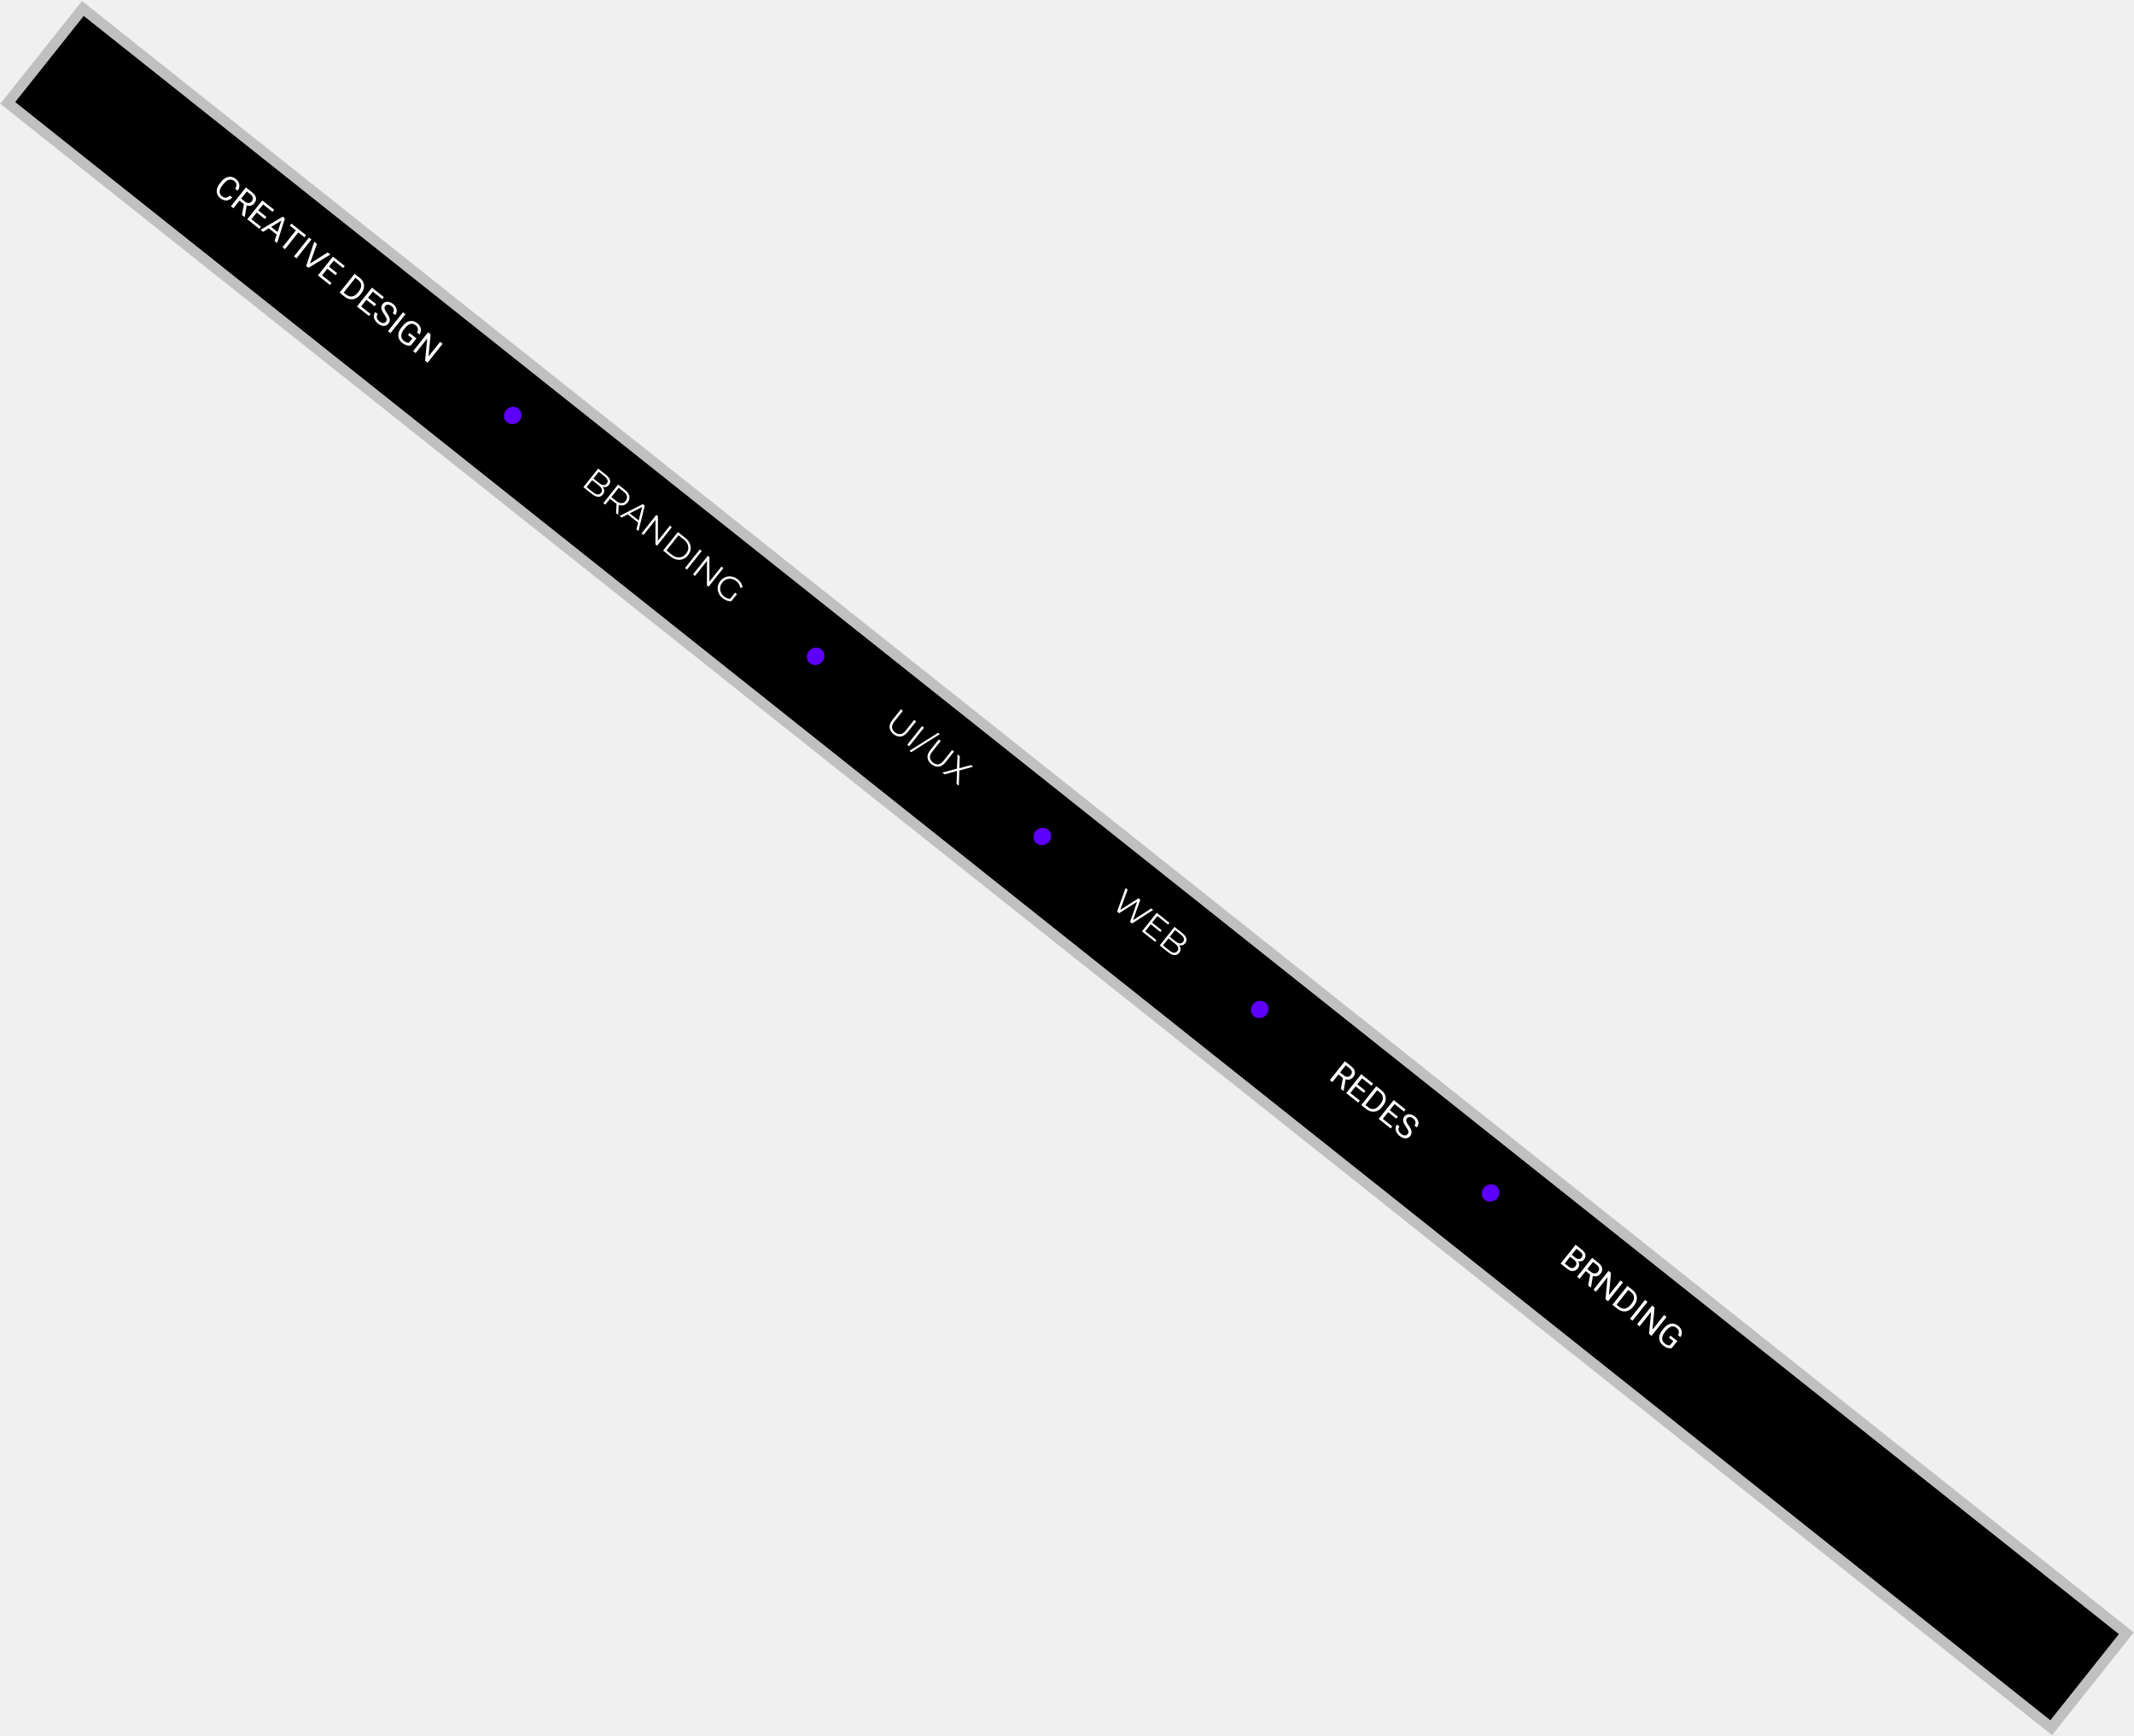
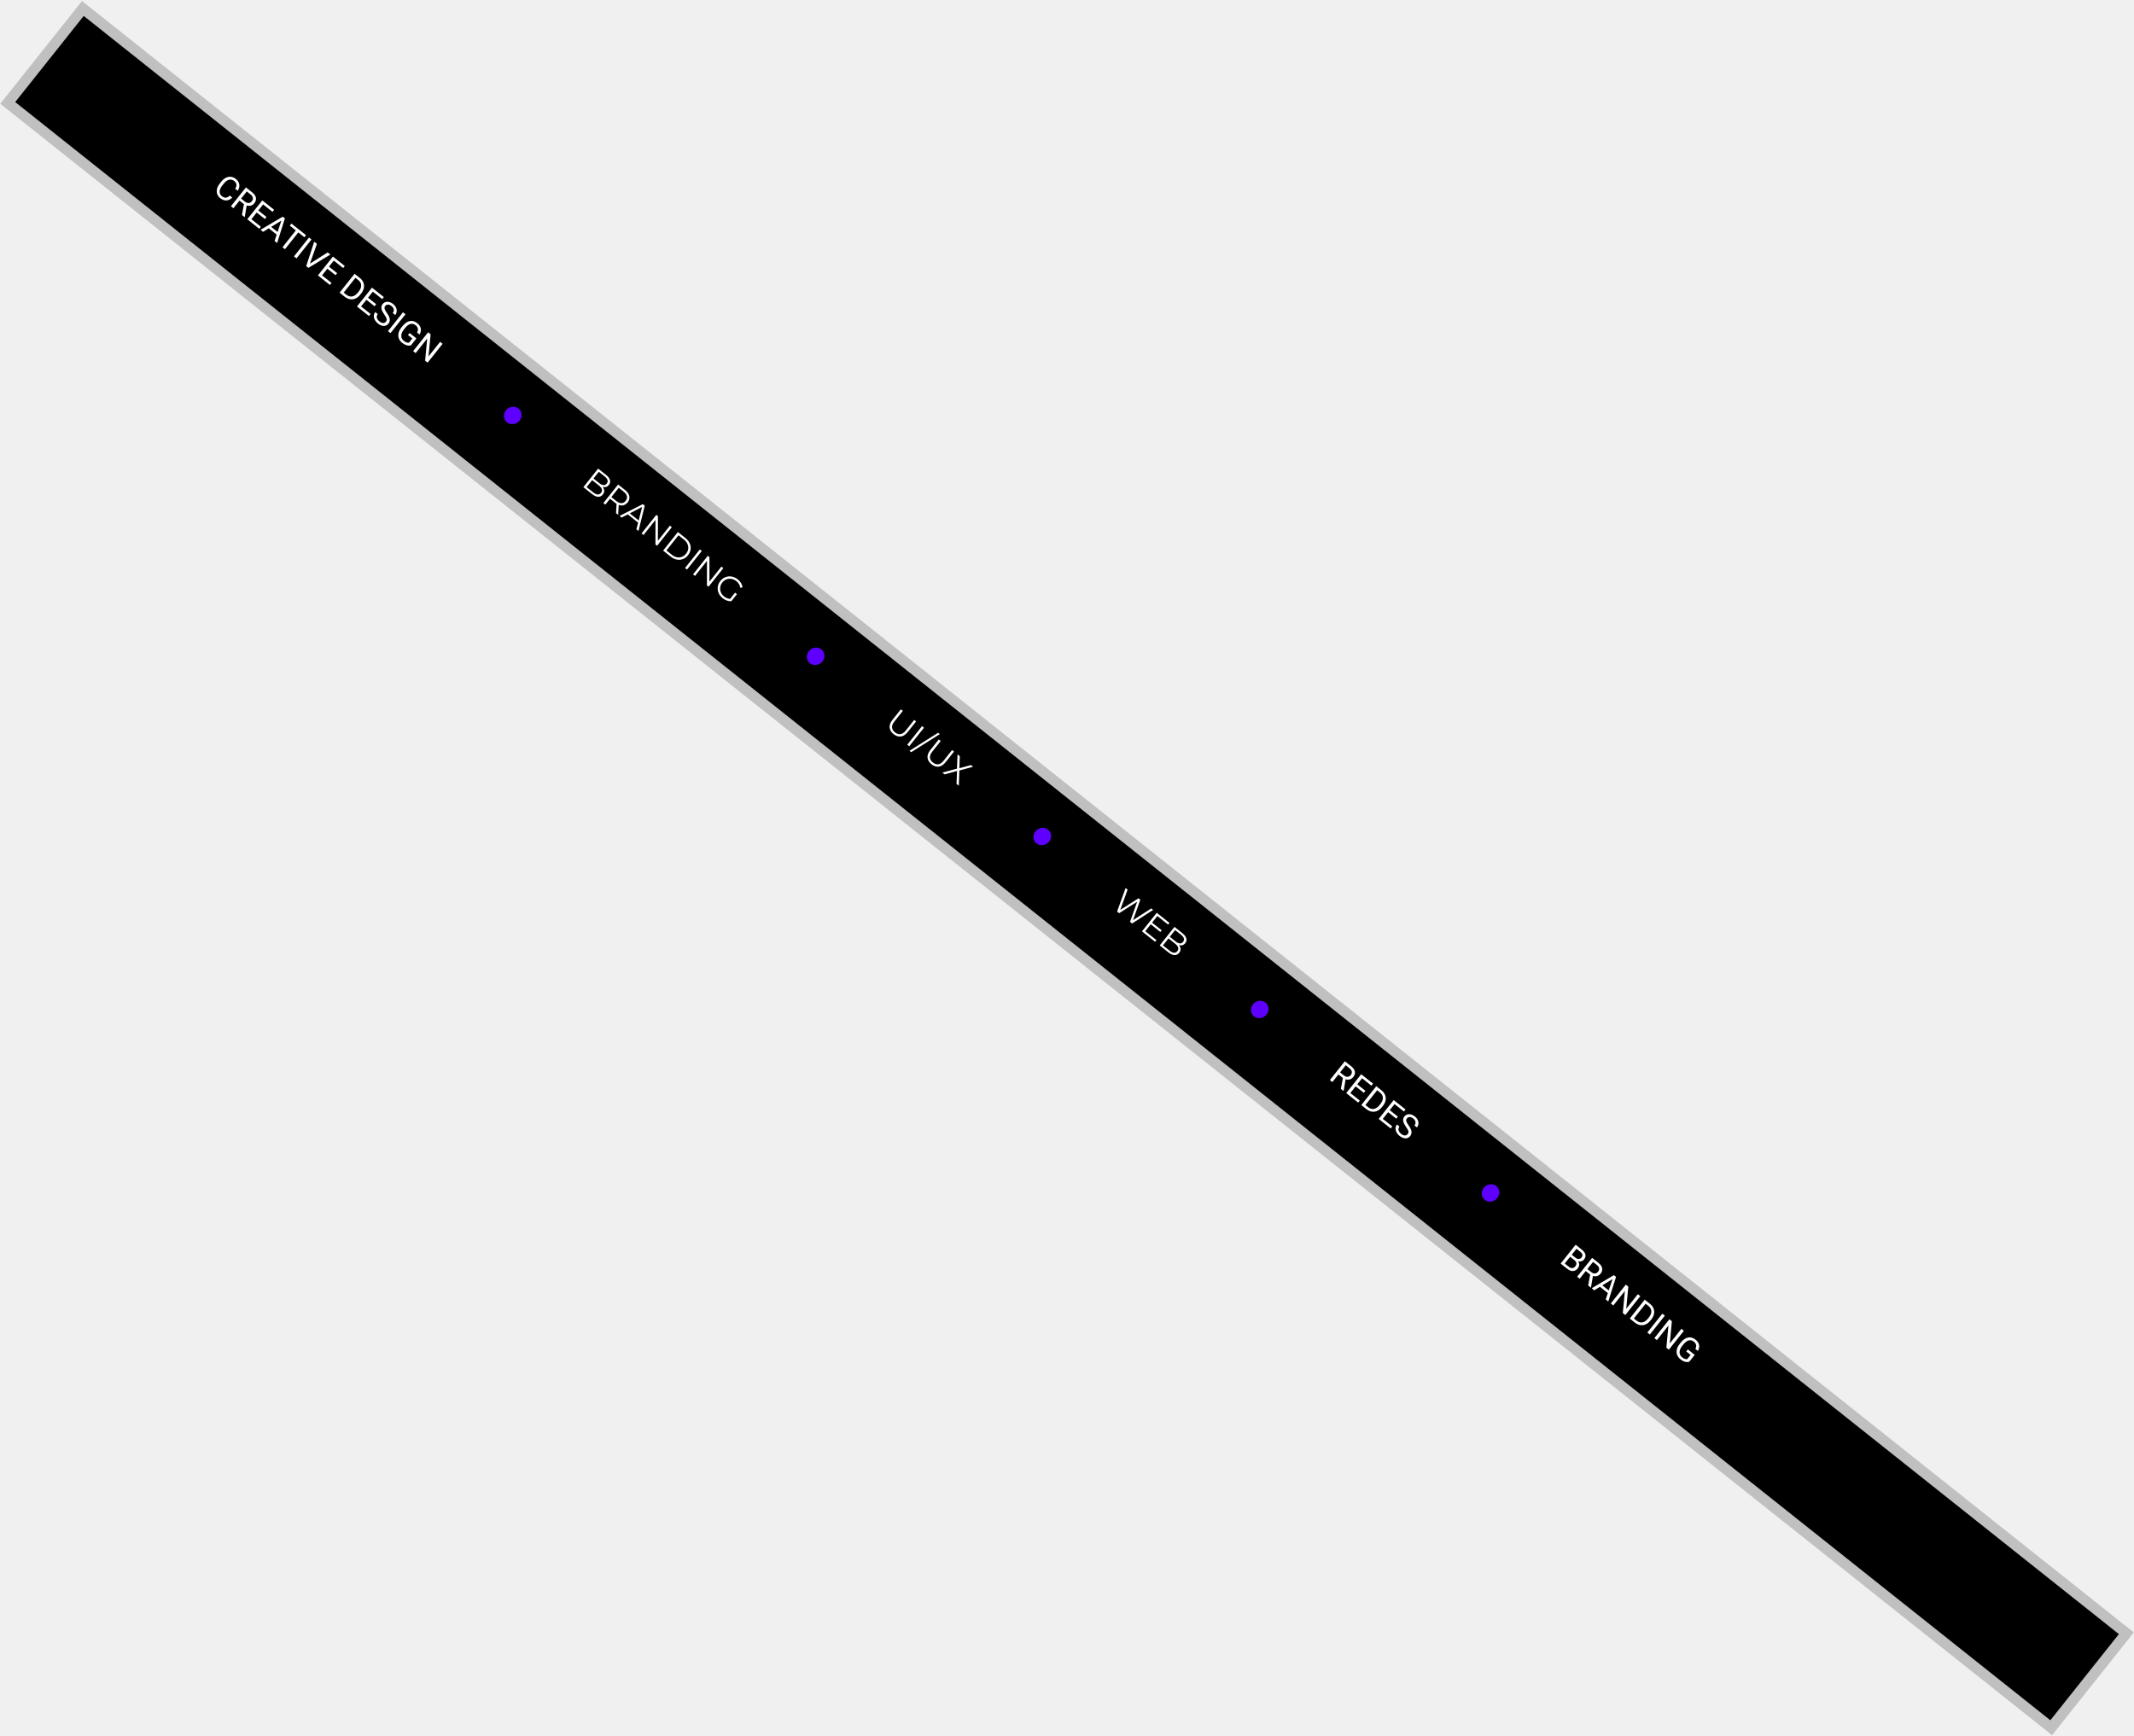
<svg xmlns="http://www.w3.org/2000/svg" width="2015" height="1639" viewBox="0 0 2015 1639" fill="none">
  <rect x="79.038" y="15" width="2455.27" height="104" transform="rotate(38.4923 79.0381 15)" fill="black" />
  <rect x="78.237" y="7.974" width="2465.27" height="114" transform="rotate(38.4923 78.2367 7.97449)" stroke="black" stroke-opacity="0.2" stroke-width="10" />
  <path d="M219.347 186.58C217.629 188.288 215.775 189.189 213.784 189.282C211.807 189.374 209.849 188.649 207.909 187.106C205.805 185.433 204.717 183.337 204.645 180.817C204.581 178.304 205.554 175.783 207.563 173.256L208.925 171.544C210.241 169.889 211.692 168.667 213.278 167.878C214.871 167.096 216.476 166.802 218.092 166.996C219.714 167.181 221.239 167.841 222.666 168.976C224.557 170.48 225.652 172.216 225.951 174.184C226.256 176.143 225.76 178.131 224.462 180.147L222.102 178.27C223.027 176.689 223.399 175.309 223.22 174.128C223.049 172.954 222.352 171.881 221.129 170.908C219.629 169.715 218.01 169.333 216.272 169.761C214.543 170.195 212.864 171.436 211.237 173.482L209.865 175.206C208.329 177.139 207.51 178.996 207.41 180.78C207.309 182.563 207.984 184.032 209.436 185.186C210.74 186.223 211.972 186.724 213.132 186.688C214.306 186.65 215.591 185.989 216.987 184.703L219.347 186.58ZM230.329 192.778L226.146 189.452L220.418 196.655L218.058 194.778L232.218 176.972L238.113 181.659C240.118 183.254 241.296 184.936 241.646 186.705C242.004 188.481 241.489 190.241 240.102 191.986C239.22 193.094 238.15 193.821 236.892 194.164C235.642 194.514 234.321 194.469 232.929 194.027L231.101 204.911L230.984 205.057L228.465 203.054L230.329 192.778ZM227.673 187.532L231.281 190.401C232.447 191.328 233.612 191.762 234.777 191.703C235.949 191.651 236.938 191.12 237.742 190.109C238.617 189.008 238.958 187.902 238.764 186.789C238.579 185.684 237.87 184.634 236.637 183.64L233.042 180.781L227.673 187.532ZM250.113 206.835L242.397 200.698L237.378 207.008L246.342 214.137L244.815 216.057L233.503 207.061L247.664 189.255L258.853 198.154L257.317 200.086L248.475 193.055L243.924 198.778L251.64 204.915L250.113 206.835ZM261.266 221.554L253.806 215.621L248.435 218.936L246.014 217.01L266.974 204.612L269.028 206.245L261.68 229.468L259.27 227.553L261.266 221.554ZM256.052 214.253L262.106 219.067L265.696 208.327L256.052 214.253ZM287.413 224.021L281.69 219.469L269.066 235.343L266.73 233.485L279.354 217.611L273.643 213.07L275.18 211.137L288.95 222.088L287.413 224.021ZM279.95 243.998L277.602 242.131L291.762 224.325L294.11 226.192L279.95 243.998ZM292.629 248.991L309.397 238.349L311.965 240.392L291.201 252.946L289.122 251.292L296.691 228.245L299.247 230.277L292.629 248.991ZM316.812 259.878L309.095 253.741L304.077 260.051L313.041 267.18L311.514 269.1L300.202 260.104L314.362 242.298L325.552 251.197L324.015 253.129L315.174 246.097L310.622 251.821L318.339 257.958L316.812 259.878ZM320.649 276.365L334.81 258.559L339.836 262.556C341.385 263.788 342.482 265.22 343.128 266.851C343.774 268.483 343.916 270.186 343.555 271.962C343.202 273.745 342.378 275.458 341.083 277.104L340.179 278.241C338.843 279.92 337.347 281.133 335.69 281.878C334.041 282.629 332.344 282.863 330.599 282.58C328.862 282.304 327.189 281.539 325.578 280.284L320.649 276.365ZM335.621 262.358L324.524 276.312L326.994 278.277C328.804 279.716 330.658 280.272 332.556 279.944C334.461 279.623 336.241 278.423 337.894 276.344L338.721 275.305C340.329 273.283 341.1 271.334 341.034 269.458C340.983 267.581 340.092 265.941 338.36 264.537L335.621 262.358ZM353.695 289.21L345.979 283.073L340.96 289.383L349.924 296.512L348.397 298.432L337.085 289.436L351.246 271.63L362.435 280.529L360.899 282.461L352.057 275.429L347.506 281.153L355.222 287.29L353.695 289.21ZM362.878 296.992C361.325 294.811 360.422 292.935 360.168 291.363C359.929 289.789 360.303 288.382 361.288 287.143C362.403 285.74 363.883 285.027 365.726 285.002C367.583 284.975 369.409 285.675 371.203 287.102C372.426 288.074 373.326 289.176 373.904 290.408C374.49 291.646 374.713 292.888 374.574 294.135C374.442 295.388 373.984 296.507 373.2 297.494L370.839 295.617C371.695 294.541 372.024 293.424 371.825 292.268C371.633 291.104 370.913 290.026 369.666 289.034C368.508 288.113 367.399 287.65 366.338 287.645C365.292 287.639 364.41 288.088 363.69 288.993C363.113 289.718 362.929 290.577 363.139 291.569C363.363 292.559 364.047 293.849 365.192 295.438C366.345 297.034 367.137 298.415 367.566 299.582C368.011 300.747 368.167 301.823 368.034 302.809C367.91 303.802 367.489 304.75 366.769 305.655C365.621 307.099 364.138 307.809 362.319 307.786C360.507 307.756 358.659 306.992 356.776 305.494C355.553 304.521 354.596 303.381 353.906 302.074C353.222 300.758 352.915 299.462 352.984 298.187C353.062 296.918 353.513 295.765 354.336 294.73L356.696 296.607C355.84 297.683 355.558 298.85 355.85 300.106C356.156 301.361 356.974 302.517 358.303 303.574C359.542 304.56 360.693 305.062 361.755 305.082C362.817 305.102 363.695 304.675 364.389 303.803C365.083 302.931 365.312 302.015 365.077 301.056C364.848 300.088 364.115 298.734 362.878 296.992ZM368.71 314.586L366.362 312.719L380.523 294.913L382.871 296.78L368.71 314.586ZM388.019 326.128C386.728 326.513 385.369 326.49 383.941 326.06C382.528 325.628 381.104 324.841 379.669 323.7C378.218 322.546 377.199 321.183 376.612 319.612C376.031 318.032 375.93 316.368 376.309 314.62C376.696 312.878 377.54 311.173 378.84 309.505L380.075 307.952C382.208 305.27 384.485 303.687 386.906 303.203C389.335 302.726 391.683 303.389 393.949 305.191C395.808 306.669 396.925 308.336 397.299 310.191C397.681 312.038 397.304 313.935 396.169 315.88L393.821 314.013C395.255 311.307 394.789 309.013 392.425 307.133C390.851 305.882 389.216 305.486 387.519 305.947C385.837 306.406 384.158 307.679 382.484 309.768L381.326 311.223C379.738 313.221 378.93 315.174 378.903 317.082C378.883 318.982 379.651 320.552 381.208 321.79C382.089 322.49 382.937 323.005 383.753 323.335C384.569 323.664 385.378 323.768 386.179 323.647L389.36 319.648L385.238 316.371L386.755 314.463L393.212 319.598L388.019 326.128ZM403.772 342.469L401.411 340.592L403.359 319.742L392.447 333.463L390.087 331.586L404.247 313.78L406.608 315.657L404.636 336.588L415.596 322.806L417.932 324.663L403.772 342.469Z" fill="white" />
  <ellipse cx="484.152" cy="392.338" rx="8" ry="8.5" transform="rotate(51.4439 484.152 392.338)" fill="#5E00FF" />
  <path d="M550.839 460.065L564.782 442.533L572.345 448.548C574.299 450.101 575.498 451.695 575.942 453.33C576.404 454.978 576.063 456.52 574.921 457.956C574.164 458.908 573.302 459.53 572.333 459.822C571.381 460.128 570.388 460.143 569.355 459.866C568.338 459.602 567.378 459.112 566.477 458.395L567.381 458.133C568.499 459.022 569.32 459.961 569.842 460.949C570.395 461.934 570.625 462.947 570.531 463.991C570.451 465.017 570.012 466.031 569.215 467.033C568.034 468.519 566.566 469.233 564.814 469.175C563.078 469.13 561.108 468.231 558.904 466.478L550.839 460.065ZM553.907 460.011L560.094 464.93C561.63 466.152 563.013 466.829 564.243 466.962C565.486 467.079 566.565 466.561 567.482 465.409C568.384 464.273 568.633 463.122 568.226 461.953C567.833 460.768 566.868 459.565 565.332 458.343L558.945 453.264L560.16 451.737L565.946 456.338C567.349 457.453 568.646 458.049 569.839 458.125C571.049 458.215 572.072 457.734 572.909 456.682C573.758 455.614 573.997 454.508 573.624 453.367C573.281 452.222 572.408 451.091 571.005 449.976L565.42 445.534L553.907 460.011ZM569.721 475.081L583.664 457.549L590.226 462.767C591.712 463.949 592.796 465.207 593.48 466.541C594.177 467.858 594.45 469.194 594.301 470.547C594.182 471.896 593.617 473.206 592.608 474.475C591.626 475.71 590.484 476.547 589.182 476.983C587.911 477.417 586.548 477.451 585.095 477.085C583.654 476.703 582.191 475.921 580.705 474.739L575.17 470.337L576.673 470.143L571.575 476.555L569.721 475.081ZM581.693 484.601L582.244 474.655L584.247 476.248L583.722 486.215L581.693 484.601ZM576.554 470.293L576.425 468.759L581.91 473.121C583.663 474.516 585.296 475.187 586.808 475.136C588.337 475.098 589.653 474.387 590.755 473.001C591.87 471.598 592.274 470.148 591.967 468.649C591.676 467.164 590.654 465.725 588.901 464.33L583.416 459.968L584.939 459.749L576.554 470.293ZM585.015 487.244L606.972 476.085L608.801 477.539L602.873 501.445L600.919 499.891L606.642 477.581L607.393 478.178L586.944 488.777L585.015 487.244ZM591.896 485.07L593.642 484.005L603.835 492.112L603.191 494.053L591.896 485.07ZM605.773 503.751L619.716 486.22L621.243 487.435L621.23 512.283L620.429 511.645L632.539 496.417L634.367 497.871L620.425 515.403L618.897 514.188L618.935 489.36L619.736 489.998L607.626 505.225L605.773 503.751ZM626.147 519.954L640.09 502.422L647.228 508.099C649.098 509.586 650.435 511.263 651.24 513.13C652.075 514.993 652.361 516.896 652.096 518.839C651.832 520.783 651.016 522.614 649.648 524.334C648.281 526.054 646.68 527.261 644.846 527.956C643.012 528.651 641.087 528.81 639.07 528.433C637.084 528.052 635.155 527.118 633.285 525.631L626.147 519.954ZM629.275 519.825L634.46 523.948C636.012 525.183 637.596 525.951 639.209 526.253C640.852 526.552 642.416 526.419 643.901 525.855C645.398 525.274 646.705 524.282 647.82 522.88C648.949 521.461 649.621 519.964 649.836 518.391C650.051 516.818 649.822 515.273 649.148 513.755C648.504 512.235 647.405 510.857 645.853 509.622L640.668 505.499L629.275 519.825ZM646.839 536.41L660.781 518.878L662.635 520.352L648.692 537.884L646.839 536.41ZM654.397 542.42L668.339 524.888L669.867 526.103L669.854 550.951L669.052 550.314L681.163 535.086L682.991 536.54L669.048 554.072L667.521 552.857L667.559 528.029L668.36 528.666L656.25 543.894L654.397 542.42ZM682.34 564.888C681.004 563.825 679.941 562.626 679.151 561.289C678.391 559.948 677.912 558.545 677.715 557.08C677.534 555.628 677.641 554.173 678.037 552.716C678.449 551.272 679.167 549.907 680.189 548.622C681.212 547.336 682.38 546.33 683.694 545.603C685.024 544.89 686.426 544.464 687.898 544.327C689.37 544.189 690.838 544.348 692.302 544.804C693.796 545.256 695.211 546.013 696.547 547.075C697.882 548.137 698.935 549.315 699.705 550.609C700.492 551.916 700.939 553.308 701.047 554.783L698.959 555.044C698.808 553.725 698.417 552.555 697.784 551.534C697.151 550.513 696.326 549.598 695.307 548.788C694.222 547.925 693.074 547.312 691.864 546.949C690.683 546.582 689.485 546.461 688.269 546.584C687.084 546.704 685.947 547.054 684.859 547.634C683.801 548.21 682.854 549.024 682.017 550.076C681.194 551.111 680.614 552.217 680.278 553.394C679.958 554.585 679.867 555.779 680.003 556.978C680.17 558.174 680.558 559.314 681.168 560.398C681.807 561.479 682.661 562.445 683.73 563.294C684.732 564.091 685.795 564.691 686.919 565.094C688.059 565.511 689.291 565.659 690.613 565.538L690.55 567.778C689.13 567.848 687.709 567.631 686.285 567.125C684.874 566.603 683.559 565.857 682.34 564.888ZM688.951 566.138L694.089 559.676L695.868 561.09L690.55 567.778L688.951 566.138Z" fill="white" />
  <ellipse cx="770.143" cy="619.776" rx="8" ry="8.5" transform="rotate(51.4439 770.143 619.776)" fill="#5E00FF" />
  <path d="M843.774 693.27C841.536 691.49 840.286 689.447 840.023 687.139C839.76 684.83 840.63 682.416 842.635 679.895L850.623 669.851L852.476 671.325L844.549 681.293C842.902 683.364 842.155 685.263 842.306 686.992C842.458 688.721 843.385 690.262 845.088 691.617C846.808 692.984 848.527 693.548 850.246 693.306C851.964 693.064 853.647 691.908 855.293 689.838L863.22 679.87L865.024 681.304L857.037 691.347C855.032 693.869 852.875 695.261 850.567 695.524C848.275 695.8 846.011 695.049 843.774 693.27ZM856.666 703.277L870.609 685.745L872.462 687.219L858.52 704.751L856.666 703.277ZM858.751 709.024L885.778 692.004L887.406 693.298L860.379 710.318L858.751 709.024ZM879.557 721.727C877.319 719.947 876.069 717.903 875.806 715.595C875.542 713.287 876.413 710.873 878.418 708.351L886.405 698.308L888.259 699.782L880.331 709.75C878.685 711.821 877.937 713.72 878.089 715.449C878.241 717.178 879.168 718.719 880.871 720.074C882.591 721.441 884.31 722.004 886.029 721.763C887.747 721.521 889.43 720.365 891.076 718.295L899.003 708.327L900.807 709.761L892.82 719.804C890.815 722.325 888.658 723.718 886.35 723.981C884.058 724.257 881.794 723.506 879.557 721.727ZM889.775 729.608L904.691 725.606L903.556 727.034L904.143 712.414L906.272 714.107L905.823 726.343L904.976 725.71L916.816 722.493L918.82 724.086L904.883 727.885L905.919 726.582L905.353 741.997L903.2 740.284L903.691 727.223L904.468 727.841L891.904 731.301L889.775 729.608Z" fill="white" />
  <ellipse cx="984.128" cy="789.95" rx="8" ry="8.5" transform="rotate(51.4439 984.128 789.95)" fill="#5E00FF" />
  <path d="M1054.8 860.844L1062.83 838.612L1064.73 840.125L1057.14 861.032L1056.19 860.275L1075.03 848.311L1076.73 849.666L1069.24 870.652L1068.34 869.935L1087.05 857.872L1088.83 859.286L1068.97 872.117L1067.02 870.564L1074.08 850.628L1074.58 851.026L1056.73 862.378L1054.8 860.844ZM1087.64 871.142L1096.91 878.512L1095.66 880.09L1086.39 872.72L1087.64 871.142ZM1081.41 879.392L1091.95 887.777L1090.68 889.38L1078.28 879.521L1092.23 861.989L1104.25 871.549L1102.97 873.152L1092.8 865.065L1081.41 879.392ZM1095.04 892.844L1108.98 875.313L1116.54 881.328C1118.5 882.881 1119.7 884.475 1120.14 886.11C1120.6 887.758 1120.26 889.3 1119.12 890.736C1118.36 891.687 1117.5 892.31 1116.53 892.602C1115.58 892.908 1114.59 892.923 1113.55 892.646C1112.54 892.382 1111.58 891.892 1110.67 891.175L1111.58 890.912C1112.7 891.802 1113.52 892.741 1114.04 893.729C1114.59 894.714 1114.82 895.727 1114.73 896.771C1114.65 897.797 1114.21 898.811 1113.41 899.813C1112.23 901.299 1110.76 902.013 1109.01 901.955C1107.28 901.91 1105.31 901.011 1103.1 899.258L1095.04 892.844ZM1098.11 892.791L1104.29 897.71C1105.83 898.932 1107.21 899.609 1108.44 899.742C1109.68 899.859 1110.76 899.341 1111.68 898.189C1112.58 897.053 1112.83 895.901 1112.42 894.733C1112.03 893.548 1111.07 892.345 1109.53 891.123L1103.14 886.044L1104.36 884.516L1110.14 889.118C1111.55 890.233 1112.84 890.829 1114.04 890.905C1115.25 890.995 1116.27 890.514 1117.11 889.462C1117.96 888.394 1118.19 887.288 1117.82 886.147C1117.48 885.002 1116.61 883.871 1115.2 882.756L1109.62 878.314L1098.11 892.791Z" fill="white" />
  <ellipse cx="1189.5" cy="953.278" rx="8" ry="8.5" transform="rotate(51.4439 1189.5 953.278)" fill="#5E00FF" />
  <path d="M1269.87 1002.18L1275.77 1006.87C1277.11 1007.93 1278.07 1009.03 1278.67 1010.17C1279.28 1011.32 1279.5 1012.48 1279.35 1013.67C1279.21 1014.85 1278.68 1016.01 1277.76 1017.17C1277.11 1017.99 1276.35 1018.6 1275.47 1019.01C1274.62 1019.42 1273.69 1019.62 1272.69 1019.6C1271.71 1019.57 1270.7 1019.34 1269.67 1018.88L1268.8 1018.62L1263.26 1014.21L1264.76 1012.27L1268.95 1015.6C1269.79 1016.27 1270.62 1016.69 1271.41 1016.84C1272.22 1016.99 1272.96 1016.92 1273.65 1016.64C1274.33 1016.36 1274.92 1015.92 1275.41 1015.31C1275.95 1014.62 1276.29 1013.91 1276.43 1013.19C1276.57 1012.46 1276.46 1011.73 1276.11 1010.99C1275.76 1010.25 1275.14 1009.52 1274.23 1008.8L1270.7 1005.99L1258.07 1021.86L1255.71 1019.99L1269.87 1002.18ZM1266.12 1028.26L1268.21 1016.75L1270.68 1018.69L1268.76 1030.12L1268.64 1030.27L1266.12 1028.26ZM1283.99 1039.34L1282.46 1041.26L1273.03 1033.76L1274.56 1031.84L1283.99 1039.34ZM1287.67 1016.33L1273.51 1034.14L1271.15 1032.26L1285.31 1014.45L1287.67 1016.33ZM1289.28 1030.11L1287.76 1032.03L1279.58 1025.53L1281.1 1023.61L1289.28 1030.11ZM1296.5 1023.35L1294.96 1025.29L1285.65 1017.88L1287.19 1015.95L1296.5 1023.35ZM1290.2 1047.41L1286.48 1044.46L1288.03 1042.56L1291.73 1045.49C1293 1046.5 1294.27 1047.08 1295.54 1047.23C1296.82 1047.36 1298.05 1047.12 1299.24 1046.49C1300.44 1045.87 1301.56 1044.91 1302.59 1043.61L1303.45 1042.52C1304.26 1041.5 1304.86 1040.5 1305.25 1039.51C1305.64 1038.52 1305.81 1037.56 1305.77 1036.64C1305.74 1035.71 1305.5 1034.83 1305.04 1034C1304.59 1033.18 1303.93 1032.41 1303.04 1031.71L1299.03 1028.52L1300.57 1026.59L1304.58 1029.78C1305.75 1030.71 1306.66 1031.75 1307.31 1032.91C1307.96 1034.06 1308.35 1035.27 1308.46 1036.56C1308.58 1037.84 1308.42 1039.15 1307.97 1040.48C1307.53 1041.81 1306.79 1043.11 1305.77 1044.4L1304.92 1045.47C1303.9 1046.75 1302.79 1047.77 1301.59 1048.5C1300.4 1049.23 1299.16 1049.68 1297.87 1049.84C1296.59 1050.01 1295.3 1049.89 1294 1049.49C1292.71 1049.09 1291.44 1048.4 1290.2 1047.41ZM1301.9 1027.65L1287.74 1045.46L1285.38 1043.58L1299.54 1025.77L1301.9 1027.65ZM1314.66 1063.73L1313.13 1065.65L1303.7 1058.15L1305.23 1056.23L1314.66 1063.73ZM1318.34 1040.72L1304.18 1058.53L1301.82 1056.65L1315.98 1038.85L1318.34 1040.72ZM1319.96 1054.51L1318.43 1056.43L1310.25 1049.92L1311.77 1048L1319.96 1054.51ZM1327.17 1047.74L1325.63 1049.68L1316.33 1042.28L1317.86 1040.34L1327.17 1047.74ZM1329.12 1071.02C1329.45 1070.6 1329.68 1070.18 1329.8 1069.76C1329.94 1069.34 1329.95 1068.87 1329.84 1068.36C1329.74 1067.85 1329.51 1067.26 1329.14 1066.58C1328.78 1065.91 1328.28 1065.12 1327.63 1064.21C1326.96 1063.24 1326.4 1062.32 1325.94 1061.44C1325.49 1060.55 1325.18 1059.7 1325 1058.88C1324.83 1058.06 1324.82 1057.28 1324.98 1056.52C1325.14 1055.77 1325.49 1055.05 1326.04 1054.36C1326.59 1053.66 1327.25 1053.14 1328 1052.78C1328.75 1052.42 1329.56 1052.23 1330.44 1052.22C1331.33 1052.21 1332.24 1052.37 1333.17 1052.72C1334.11 1053.07 1335.03 1053.6 1335.95 1054.33C1337.29 1055.39 1338.21 1056.55 1338.74 1057.8C1339.27 1059.05 1339.46 1060.28 1339.29 1061.5C1339.13 1062.7 1338.68 1063.77 1337.94 1064.7L1335.59 1062.83C1336.13 1062.16 1336.45 1061.46 1336.58 1060.72C1336.71 1059.97 1336.6 1059.22 1336.25 1058.46C1335.91 1057.7 1335.3 1056.97 1334.41 1056.26C1333.57 1055.59 1332.78 1055.17 1332.03 1054.99C1331.28 1054.8 1330.6 1054.82 1329.99 1055.04C1329.39 1055.26 1328.86 1055.65 1328.42 1056.21C1328.12 1056.58 1327.93 1056.99 1327.84 1057.42C1327.76 1057.85 1327.79 1058.33 1327.91 1058.86C1328.05 1059.39 1328.29 1059.98 1328.64 1060.61C1328.99 1061.25 1329.45 1061.97 1330.03 1062.75C1330.81 1063.84 1331.43 1064.85 1331.88 1065.79C1332.34 1066.72 1332.63 1067.6 1332.75 1068.41C1332.89 1069.23 1332.85 1070 1332.64 1070.74C1332.44 1071.47 1332.07 1072.19 1331.51 1072.88C1330.94 1073.61 1330.27 1074.15 1329.51 1074.5C1328.75 1074.85 1327.93 1075.02 1327.05 1075C1326.18 1074.98 1325.26 1074.78 1324.32 1074.4C1323.38 1074.02 1322.45 1073.46 1321.51 1072.71C1320.69 1072.06 1319.96 1071.3 1319.35 1070.43C1318.74 1069.57 1318.29 1068.66 1318 1067.68C1317.72 1066.71 1317.65 1065.74 1317.79 1064.76C1317.94 1063.78 1318.37 1062.84 1319.08 1061.96L1321.43 1063.82C1320.94 1064.43 1320.64 1065.05 1320.53 1065.68C1320.42 1066.3 1320.46 1066.92 1320.64 1067.53C1320.83 1068.14 1321.13 1068.73 1321.54 1069.28C1321.97 1069.83 1322.47 1070.34 1323.04 1070.79C1323.86 1071.44 1324.65 1071.89 1325.4 1072.11C1326.15 1072.34 1326.84 1072.35 1327.47 1072.16C1328.11 1071.98 1328.66 1071.6 1329.12 1071.02Z" fill="white" />
  <ellipse cx="1407.4" cy="1126.56" rx="8" ry="8.5" transform="rotate(51.4439 1407.4 1126.56)" fill="#5E00FF" />
-   <path d="M1473.61 1193.27L1487.77 1175.47L1493.59 1180.1C1495.53 1181.63 1496.66 1183.19 1496.99 1184.76C1497.34 1186.33 1496.89 1187.91 1495.64 1189.47C1494.98 1190.3 1494.16 1190.85 1493.17 1191.12C1492.19 1191.38 1491.16 1191.36 1490.06 1191.06C1490.81 1192.1 1491.16 1193.21 1491.11 1194.41C1491.08 1195.61 1490.65 1196.73 1489.82 1197.77C1488.55 1199.37 1487.03 1200.22 1485.27 1200.31C1483.51 1200.4 1481.68 1199.69 1479.79 1198.18L1473.61 1193.27ZM1482.58 1186.81L1477.49 1193.22L1481.36 1196.3C1482.46 1197.17 1483.54 1197.58 1484.62 1197.51C1485.71 1197.45 1486.65 1196.92 1487.44 1195.92C1489.14 1193.78 1488.83 1191.78 1486.5 1189.92L1482.58 1186.81ZM1484.08 1184.93L1487.63 1187.75C1488.66 1188.57 1489.68 1188.96 1490.7 1188.93C1491.73 1188.91 1492.59 1188.46 1493.29 1187.58C1494.07 1186.6 1494.35 1185.67 1494.13 1184.77C1493.91 1183.87 1493.22 1182.96 1492.06 1182.03L1488.58 1179.27L1484.08 1184.93ZM1501.48 1203.67L1497.29 1200.35L1491.57 1207.55L1489.2 1205.67L1503.37 1187.87L1509.26 1192.56C1511.27 1194.15 1512.44 1195.83 1512.79 1197.6C1513.15 1199.38 1512.64 1201.14 1511.25 1202.88C1510.37 1203.99 1509.3 1204.72 1508.04 1205.06C1506.79 1205.41 1505.47 1205.36 1504.08 1204.92L1502.25 1215.81L1502.13 1215.95L1499.61 1213.95L1501.48 1203.67ZM1498.82 1198.43L1502.43 1201.3C1503.59 1202.22 1504.76 1202.66 1505.92 1202.6C1507.1 1202.55 1508.08 1202.02 1508.89 1201C1509.76 1199.9 1510.11 1198.8 1509.91 1197.69C1509.73 1196.58 1509.02 1195.53 1507.78 1194.54L1504.19 1191.68L1498.82 1198.43ZM1518.34 1228.84L1515.97 1226.96L1517.92 1206.11L1507.01 1219.83L1504.65 1217.96L1518.81 1200.15L1521.17 1202.03L1519.2 1222.96L1530.16 1209.18L1532.5 1211.03L1518.34 1228.84ZM1522.51 1232.16L1536.67 1214.35L1541.69 1218.35C1543.24 1219.58 1544.34 1221.01 1544.98 1222.64C1545.63 1224.27 1545.77 1225.98 1545.41 1227.75C1545.06 1229.54 1544.23 1231.25 1542.94 1232.89L1542.03 1234.03C1540.7 1235.71 1539.2 1236.92 1537.55 1237.67C1535.9 1238.42 1534.2 1238.65 1532.45 1238.37C1530.72 1238.1 1529.04 1237.33 1527.43 1236.08L1522.51 1232.16ZM1537.48 1218.15L1526.38 1232.1L1528.85 1234.07C1530.66 1235.51 1532.51 1236.06 1534.41 1235.74C1536.32 1235.41 1538.1 1234.21 1539.75 1232.14L1540.58 1231.1C1542.18 1229.07 1542.96 1227.12 1542.89 1225.25C1542.84 1223.37 1541.95 1221.73 1540.22 1220.33L1537.48 1218.15ZM1541.46 1247.23L1539.11 1245.36L1553.27 1227.56L1555.62 1229.42L1541.46 1247.23ZM1559.45 1261.54L1557.09 1259.66L1559.04 1238.81L1548.13 1252.53L1545.77 1250.65L1559.93 1232.85L1562.29 1234.72L1560.31 1255.66L1571.27 1241.87L1573.61 1243.73L1559.45 1261.54ZM1578.62 1272.97C1577.33 1273.36 1575.97 1273.33 1574.55 1272.9C1573.13 1272.47 1571.71 1271.68 1570.27 1270.54C1568.82 1269.39 1567.8 1268.03 1567.22 1266.46C1566.64 1264.88 1566.54 1263.21 1566.91 1261.46C1567.3 1259.72 1568.14 1258.02 1569.44 1256.35L1570.68 1254.8C1572.81 1252.11 1575.09 1250.53 1577.51 1250.05C1579.94 1249.57 1582.29 1250.23 1584.55 1252.03C1586.41 1253.51 1587.53 1255.18 1587.9 1257.03C1588.29 1258.88 1587.91 1260.78 1586.77 1262.72L1584.43 1260.86C1585.86 1258.15 1585.39 1255.86 1583.03 1253.98C1581.46 1252.73 1579.82 1252.33 1578.12 1252.79C1576.44 1253.25 1574.76 1254.52 1573.09 1256.61L1571.93 1258.07C1570.34 1260.06 1569.54 1262.02 1569.51 1263.93C1569.49 1265.83 1570.26 1267.4 1571.81 1268.63C1572.69 1269.33 1573.54 1269.85 1574.36 1270.18C1575.17 1270.51 1575.98 1270.61 1576.78 1270.49L1579.96 1266.49L1575.84 1263.21L1577.36 1261.31L1583.82 1266.44L1578.62 1272.97Z" fill="white" />
+   <path d="M1486.58 1189.99L1482.07 1186.4L1483.55 1184.49L1487.65 1187.75C1488.33 1188.29 1489.01 1188.64 1489.7 1188.81C1490.38 1188.99 1491.03 1188.97 1491.65 1188.77C1492.28 1188.56 1492.83 1188.16 1493.3 1187.57C1493.82 1186.92 1494.11 1186.29 1494.19 1185.68C1494.27 1185.07 1494.13 1184.46 1493.77 1183.87C1493.42 1183.27 1492.85 1182.66 1492.07 1182.04L1488.6 1179.28L1475.97 1195.15L1473.61 1193.27L1487.77 1175.47L1493.61 1180.11C1494.52 1180.83 1495.26 1181.57 1495.83 1182.33C1496.4 1183.08 1496.78 1183.85 1496.97 1184.64C1497.17 1185.42 1497.16 1186.22 1496.95 1187.02C1496.74 1187.82 1496.3 1188.64 1495.64 1189.47C1495.06 1190.2 1494.34 1190.72 1493.49 1191.02C1492.65 1191.31 1491.75 1191.37 1490.78 1191.22C1489.82 1191.07 1488.86 1190.69 1487.88 1190.09L1486.58 1189.99ZM1479.85 1198.23L1474.52 1193.99L1477.38 1193.13L1481.38 1196.31C1482.13 1196.91 1482.87 1197.29 1483.6 1197.44C1484.33 1197.6 1485.03 1197.55 1485.68 1197.3C1486.34 1197.04 1486.93 1196.58 1487.45 1195.93C1487.97 1195.27 1488.31 1194.61 1488.46 1193.94C1488.6 1193.27 1488.53 1192.6 1488.23 1191.94C1487.93 1191.28 1487.38 1190.63 1486.58 1189.99L1483.22 1187.32L1484.75 1185.44L1489.35 1189.1L1489.31 1190.18C1490.1 1190.94 1490.64 1191.76 1490.9 1192.65C1491.17 1193.53 1491.21 1194.41 1491.01 1195.29C1490.82 1196.18 1490.43 1197.01 1489.82 1197.77C1488.93 1198.88 1487.94 1199.63 1486.85 1200C1485.76 1200.38 1484.62 1200.42 1483.42 1200.12C1482.23 1199.81 1481.04 1199.18 1479.85 1198.23ZM1503.38 1187.88L1509.27 1192.56C1510.61 1193.63 1511.58 1194.73 1512.17 1195.87C1512.78 1197.02 1513 1198.18 1512.85 1199.36C1512.71 1200.54 1512.18 1201.71 1511.26 1202.87C1510.61 1203.68 1509.85 1204.3 1508.98 1204.71C1508.12 1205.12 1507.19 1205.31 1506.2 1205.29C1505.22 1205.27 1504.21 1205.03 1503.17 1204.58L1502.3 1204.31L1496.77 1199.91L1498.27 1197.97L1502.45 1201.29C1503.3 1201.97 1504.12 1202.38 1504.92 1202.54C1505.72 1202.68 1506.46 1202.62 1507.15 1202.34C1507.84 1202.06 1508.42 1201.61 1508.91 1201C1509.46 1200.32 1509.8 1199.61 1509.94 1198.88C1510.08 1198.16 1509.97 1197.42 1509.61 1196.69C1509.26 1195.95 1508.64 1195.22 1507.74 1194.5L1504.2 1191.69L1491.58 1207.56L1489.22 1205.68L1503.38 1187.88ZM1499.62 1213.96L1501.71 1202.45L1504.18 1204.39L1502.26 1215.82L1502.14 1215.96L1499.62 1213.96ZM1524.15 1206.97L1505.35 1218.51L1502.94 1216.59L1523.89 1204.19L1525.44 1205.42L1524.15 1206.97ZM1516.18 1227.13L1523.18 1206.2L1524.4 1204.6L1525.95 1205.83L1518.6 1229.05L1516.18 1227.13ZM1521.12 1220.29L1519.58 1222.23L1509.58 1214.27L1511.12 1212.34L1521.12 1220.29ZM1548.85 1224.04L1534.69 1241.84L1532.31 1239.96L1534.27 1219.09L1523.35 1232.83L1520.99 1230.95L1535.15 1213.14L1537.51 1215.02L1535.56 1235.95L1546.51 1222.18L1548.85 1224.04ZM1543.69 1249L1539.97 1246.04L1541.52 1244.14L1545.21 1247.08C1546.49 1248.09 1547.76 1248.67 1549.03 1248.81C1550.3 1248.95 1551.53 1248.71 1552.72 1248.08C1553.93 1247.45 1555.04 1246.49 1556.07 1245.2L1556.94 1244.11C1557.75 1243.09 1558.35 1242.09 1558.73 1241.1C1559.12 1240.11 1559.3 1239.15 1559.26 1238.23C1559.23 1237.3 1558.98 1236.42 1558.53 1235.59C1558.08 1234.76 1557.41 1234 1556.53 1233.3L1552.52 1230.11L1554.06 1228.18L1558.07 1231.37C1559.23 1232.3 1560.14 1233.34 1560.79 1234.49C1561.45 1235.64 1561.83 1236.86 1561.94 1238.14C1562.07 1239.43 1561.9 1240.74 1561.46 1242.07C1561.01 1243.4 1560.28 1244.7 1559.26 1245.99L1558.41 1247.05C1557.39 1248.34 1556.27 1249.36 1555.08 1250.09C1553.88 1250.82 1552.64 1251.27 1551.36 1251.43C1550.08 1251.6 1548.79 1251.48 1547.48 1251.08C1546.19 1250.68 1544.93 1249.99 1543.69 1249ZM1555.39 1229.24L1541.23 1247.05L1538.87 1245.17L1553.03 1227.36L1555.39 1229.24ZM1572 1242.45L1557.84 1260.25L1555.48 1258.38L1569.64 1240.57L1572 1242.45ZM1589.99 1256.75L1575.82 1274.56L1573.45 1272.67L1575.41 1251.81L1564.49 1265.54L1562.13 1263.67L1576.29 1245.86L1578.65 1247.74L1576.7 1268.67L1587.65 1254.9L1589.99 1256.75ZM1600.22 1279.48L1595.03 1286C1594.55 1286.15 1593.91 1286.24 1593.11 1286.27C1592.31 1286.28 1591.36 1286.1 1590.28 1285.73C1589.2 1285.36 1588 1284.64 1586.67 1283.59C1585.59 1282.72 1584.74 1281.74 1584.12 1280.64C1583.52 1279.54 1583.18 1278.36 1583.09 1277.1C1583.01 1275.84 1583.2 1274.54 1583.67 1273.21C1584.14 1271.87 1584.91 1270.54 1585.97 1269.21L1587.07 1267.83C1588.12 1266.5 1589.22 1265.44 1590.36 1264.64C1591.51 1263.85 1592.68 1263.33 1593.87 1263.09C1595.06 1262.85 1596.25 1262.89 1597.44 1263.22C1598.63 1263.54 1599.8 1264.16 1600.95 1265.08C1602.32 1266.16 1603.26 1267.3 1603.8 1268.5C1604.35 1269.7 1604.56 1270.91 1604.42 1272.14C1604.28 1273.38 1603.87 1274.59 1603.18 1275.75L1600.82 1273.88C1601.23 1273.15 1601.48 1272.39 1601.59 1271.61C1601.7 1270.83 1601.59 1270.06 1601.27 1269.28C1600.95 1268.49 1600.33 1267.74 1599.42 1267.01C1598.59 1266.35 1597.76 1265.94 1596.92 1265.76C1596.07 1265.58 1595.23 1265.62 1594.39 1265.87C1593.56 1266.12 1592.72 1266.57 1591.89 1267.21C1591.07 1267.86 1590.26 1268.69 1589.46 1269.69L1588.34 1271.1C1587.52 1272.12 1586.91 1273.14 1586.51 1274.13C1586.11 1275.13 1585.91 1276.1 1585.9 1277.02C1585.9 1277.94 1586.1 1278.8 1586.48 1279.58C1586.88 1280.37 1587.45 1281.07 1588.21 1281.68C1589.05 1282.34 1589.79 1282.82 1590.42 1283.09C1591.06 1283.36 1591.6 1283.51 1592.05 1283.55C1592.51 1283.58 1592.88 1283.57 1593.18 1283.51L1596.35 1279.52L1592.23 1276.25L1593.75 1274.34L1600.22 1279.48Z" fill="white" />
</svg>
